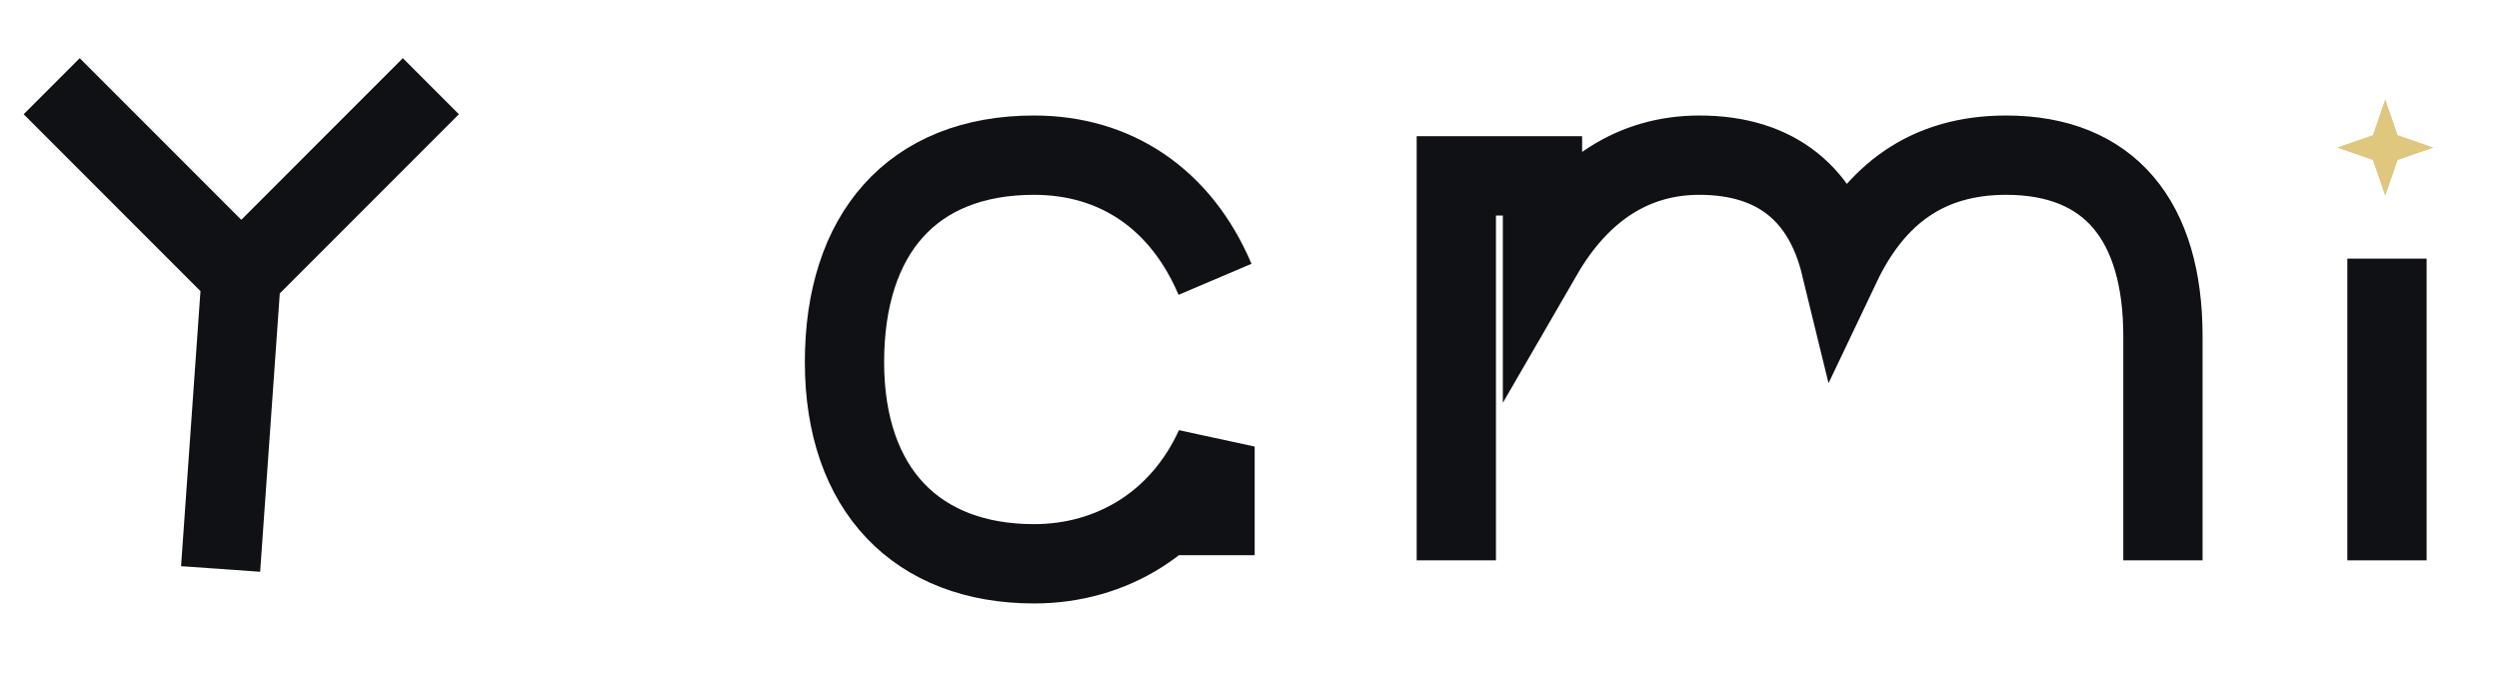
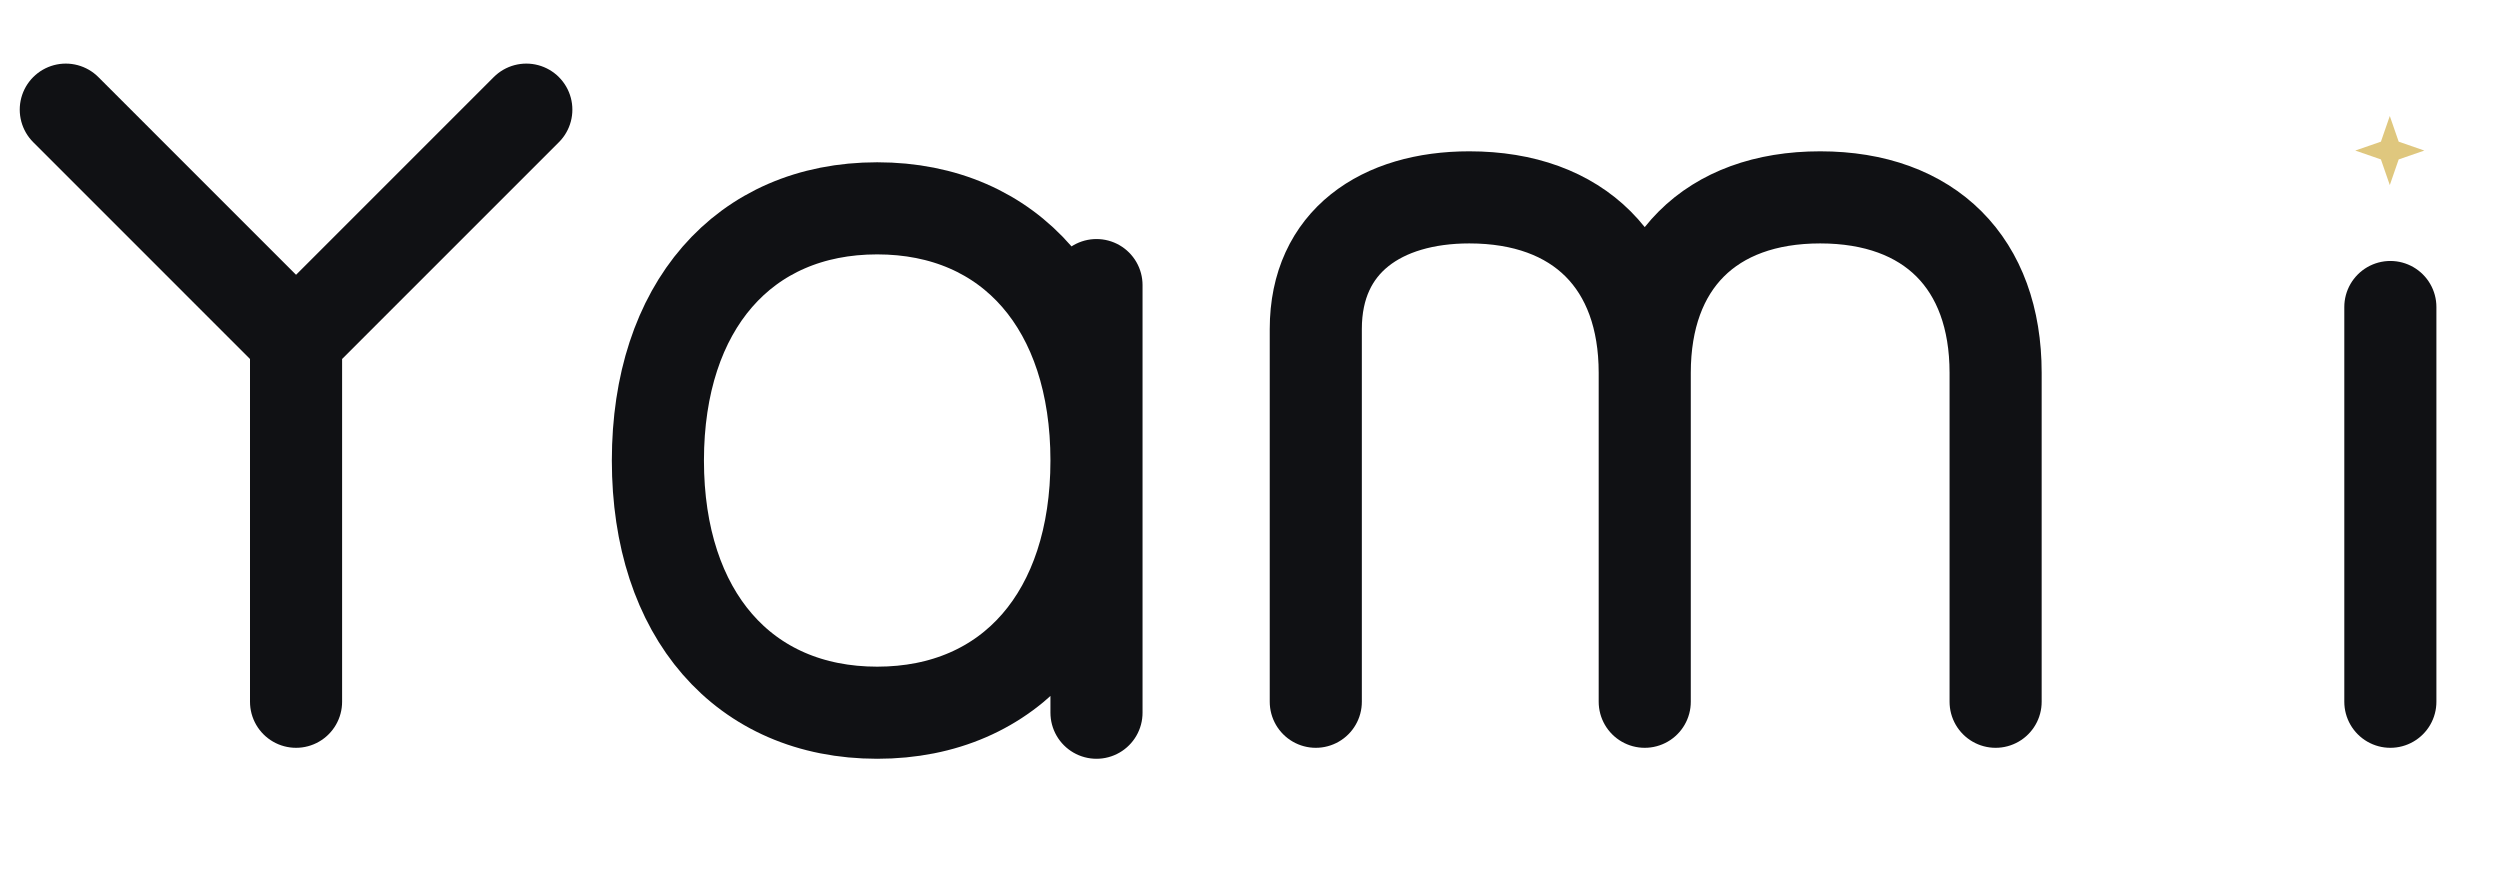
- <svg xmlns="http://www.w3.org/2000/svg" viewBox="0 0 145 40" role="img" aria-label="Yami">
-   <g fill="none" stroke="#101114" stroke-linecap="butt" stroke-linejoin="miter" stroke-width="4.6">
-     <path d="M3 5 14 16 25 5M14 16 12.8 33" />
-     <path d="M70.5 16.2C68.5 11.5 64.7 9 60 9c-7.1 0-11 4.6-11 12s4.2 11.7 11 11.7c4.5 0 8.5-2.4 10.5-6.8v6.3" />
-     <path d="M84.5 32.5V10.2h5v4.6c2.2-3.8 5.3-5.8 9.1-5.8 4.5 0 7.2 2.3 8.2 6.4 2-4.2 5.1-6.4 9.6-6.4 6 0 9.1 3.8 9.1 10.5v13" />
-     <path d="M138.5 15v17.5" />
+ <svg xmlns="http://www.w3.org/2000/svg" viewBox="0 0 114 40" role="img" aria-label="Yami">
+   <g fill="none" stroke="#101114" stroke-linecap="round" stroke-linejoin="round" stroke-width="4.2">
+     <path d="M3 5 13.5 15.5 24 5M13.5 15.5V32" />
+     <path d="M50 13V32.5M50 21C50 14 46.1 9.5 40 9.5S30 14 30 21s3.9 11.5 10 11.5S50 28 50 21" />
+     <path d="M60 32V15C60 11 63 9 67 9c5 0 8 3 8 8v15M75 17c0-5 3-8 8-8s8 3 8 8v15" />
+     <path d="M109 14v18" />
  </g>
-   <path d="M25.5 2.2 26.4 4.8 29 5.7 26.4 6.6 25.5 9.2 24.6 6.6 22 5.7 24.6 4.8Z" transform="translate(118 4) scale(.8)" fill="#dfc77e" />
+   <path d="M25.5 2.2 26.4 4.8 29 5.7 26.4 6.6 25.5 9.2 24.6 6.6 22 5.7 24.6 4.8Z" transform="translate(97.5 4.3) scale(.45)" fill="#dfc77e" />
</svg>
